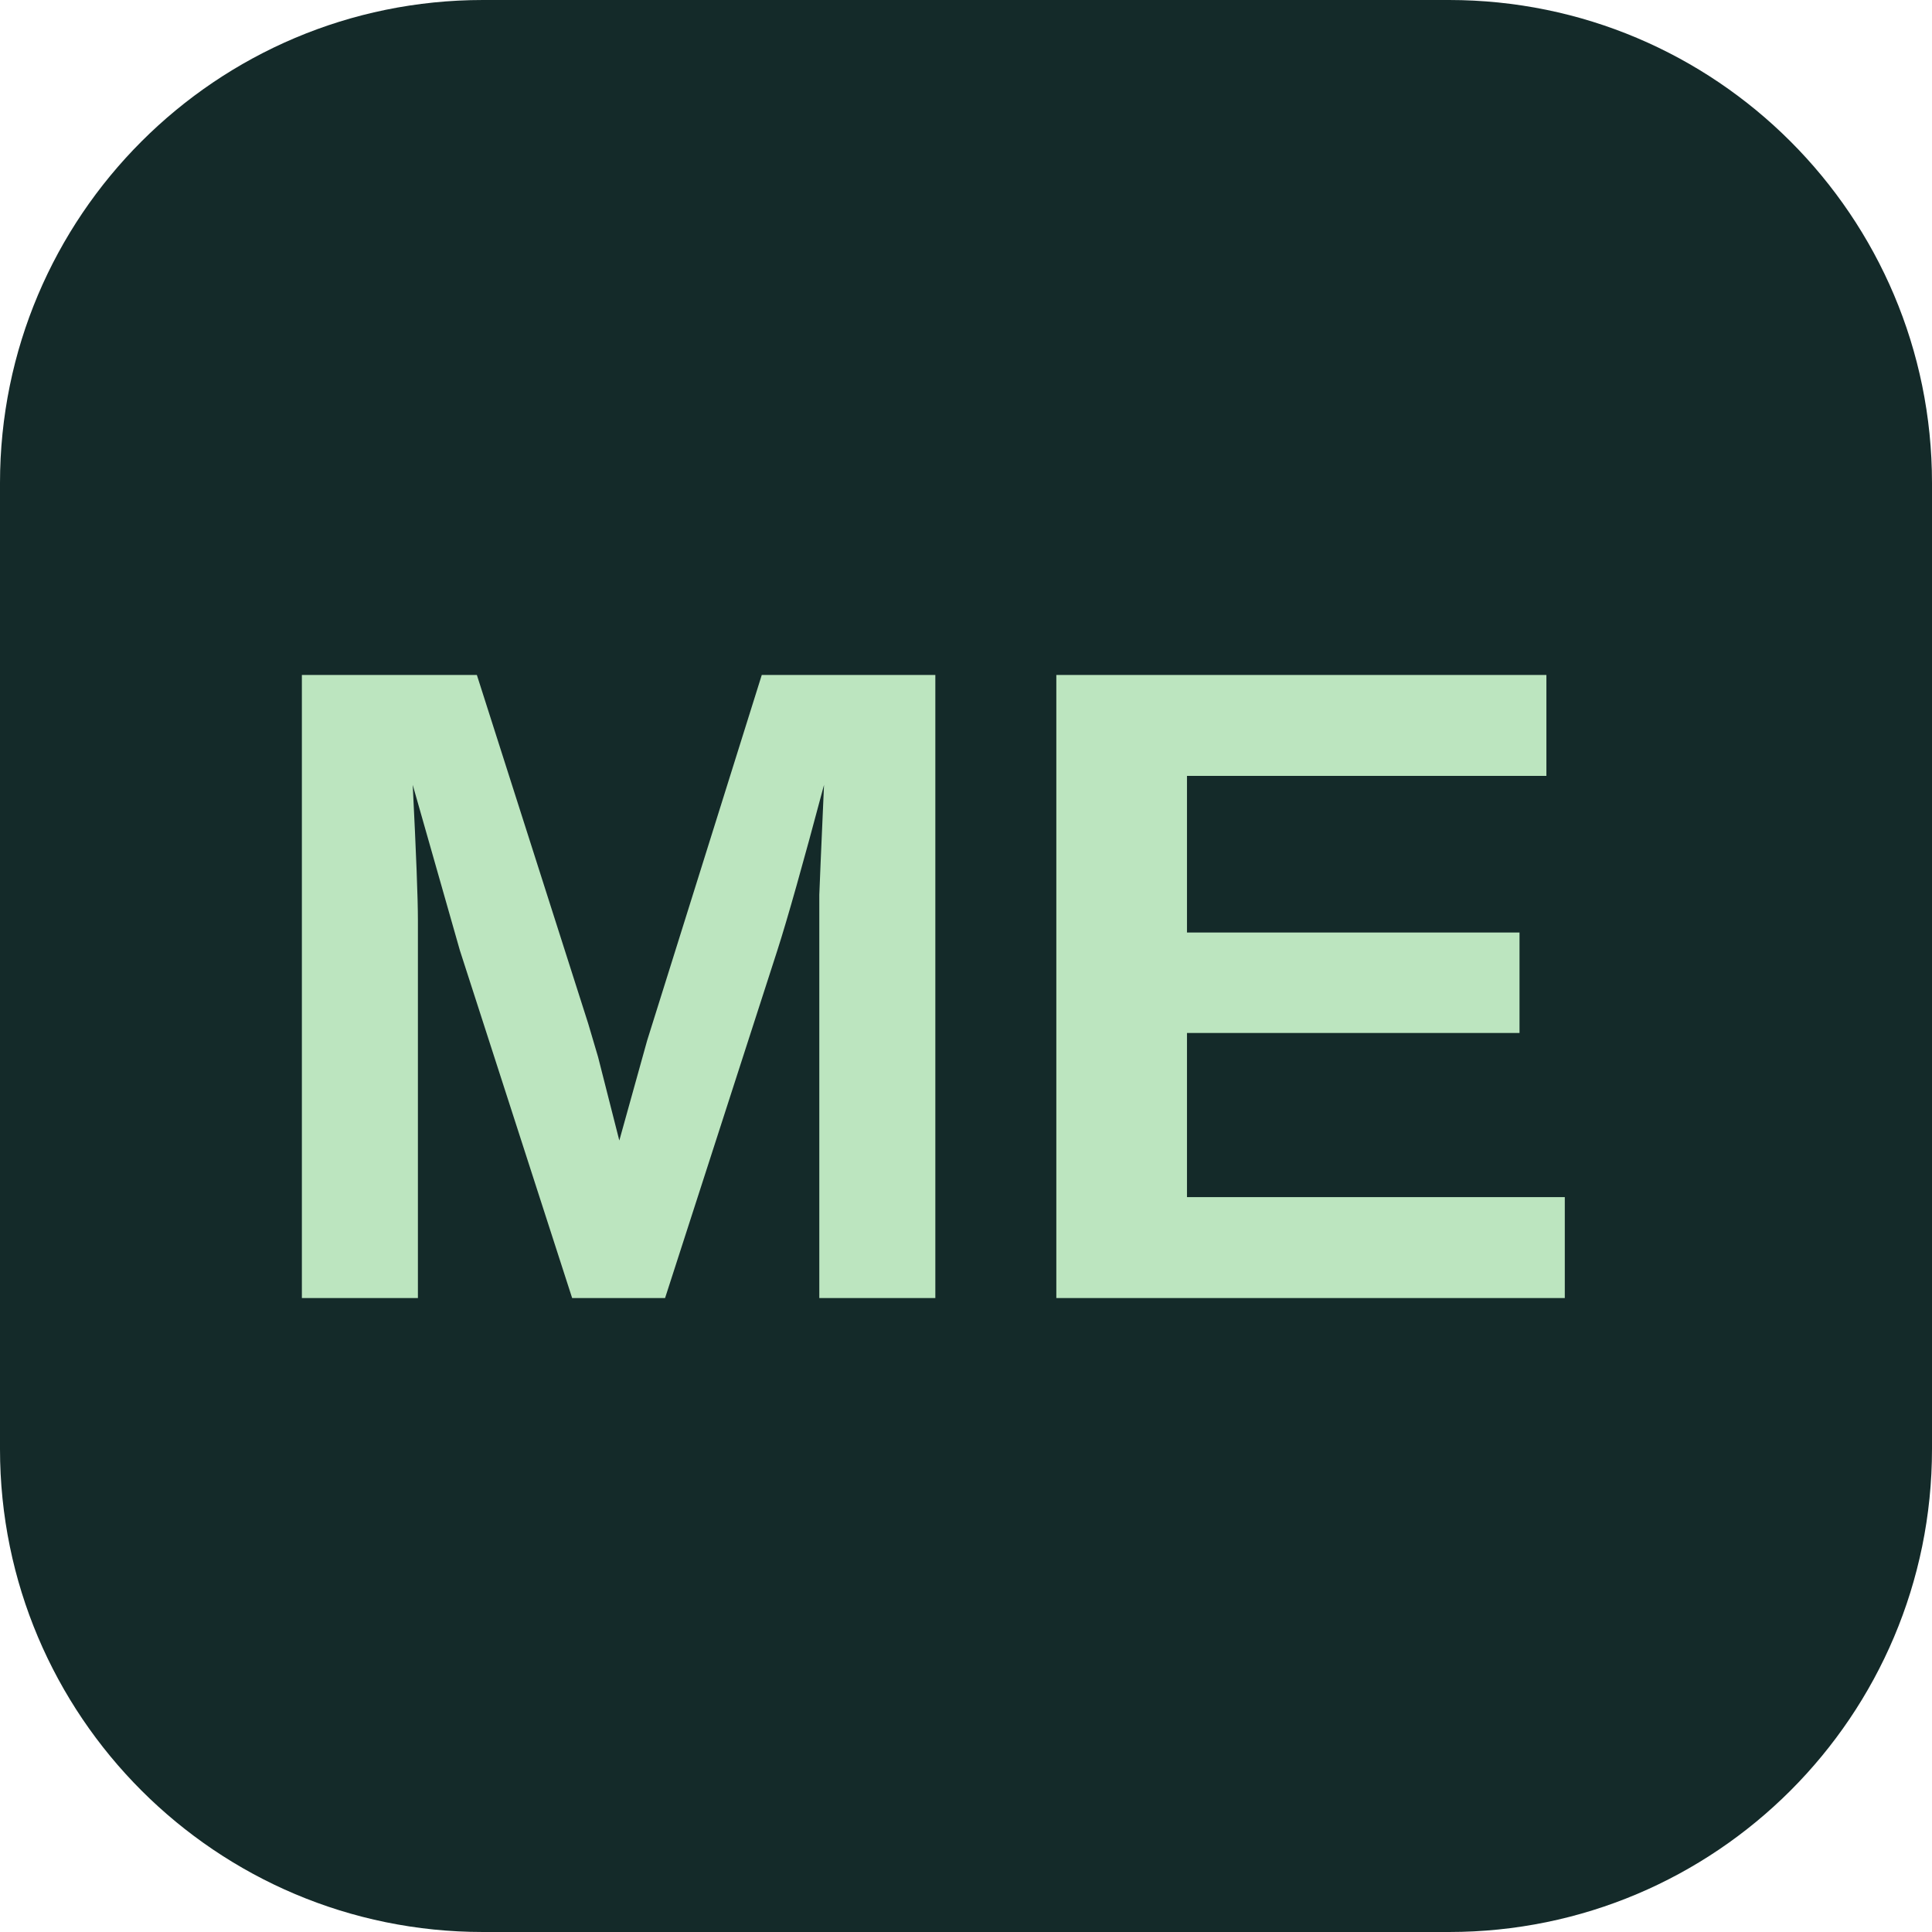
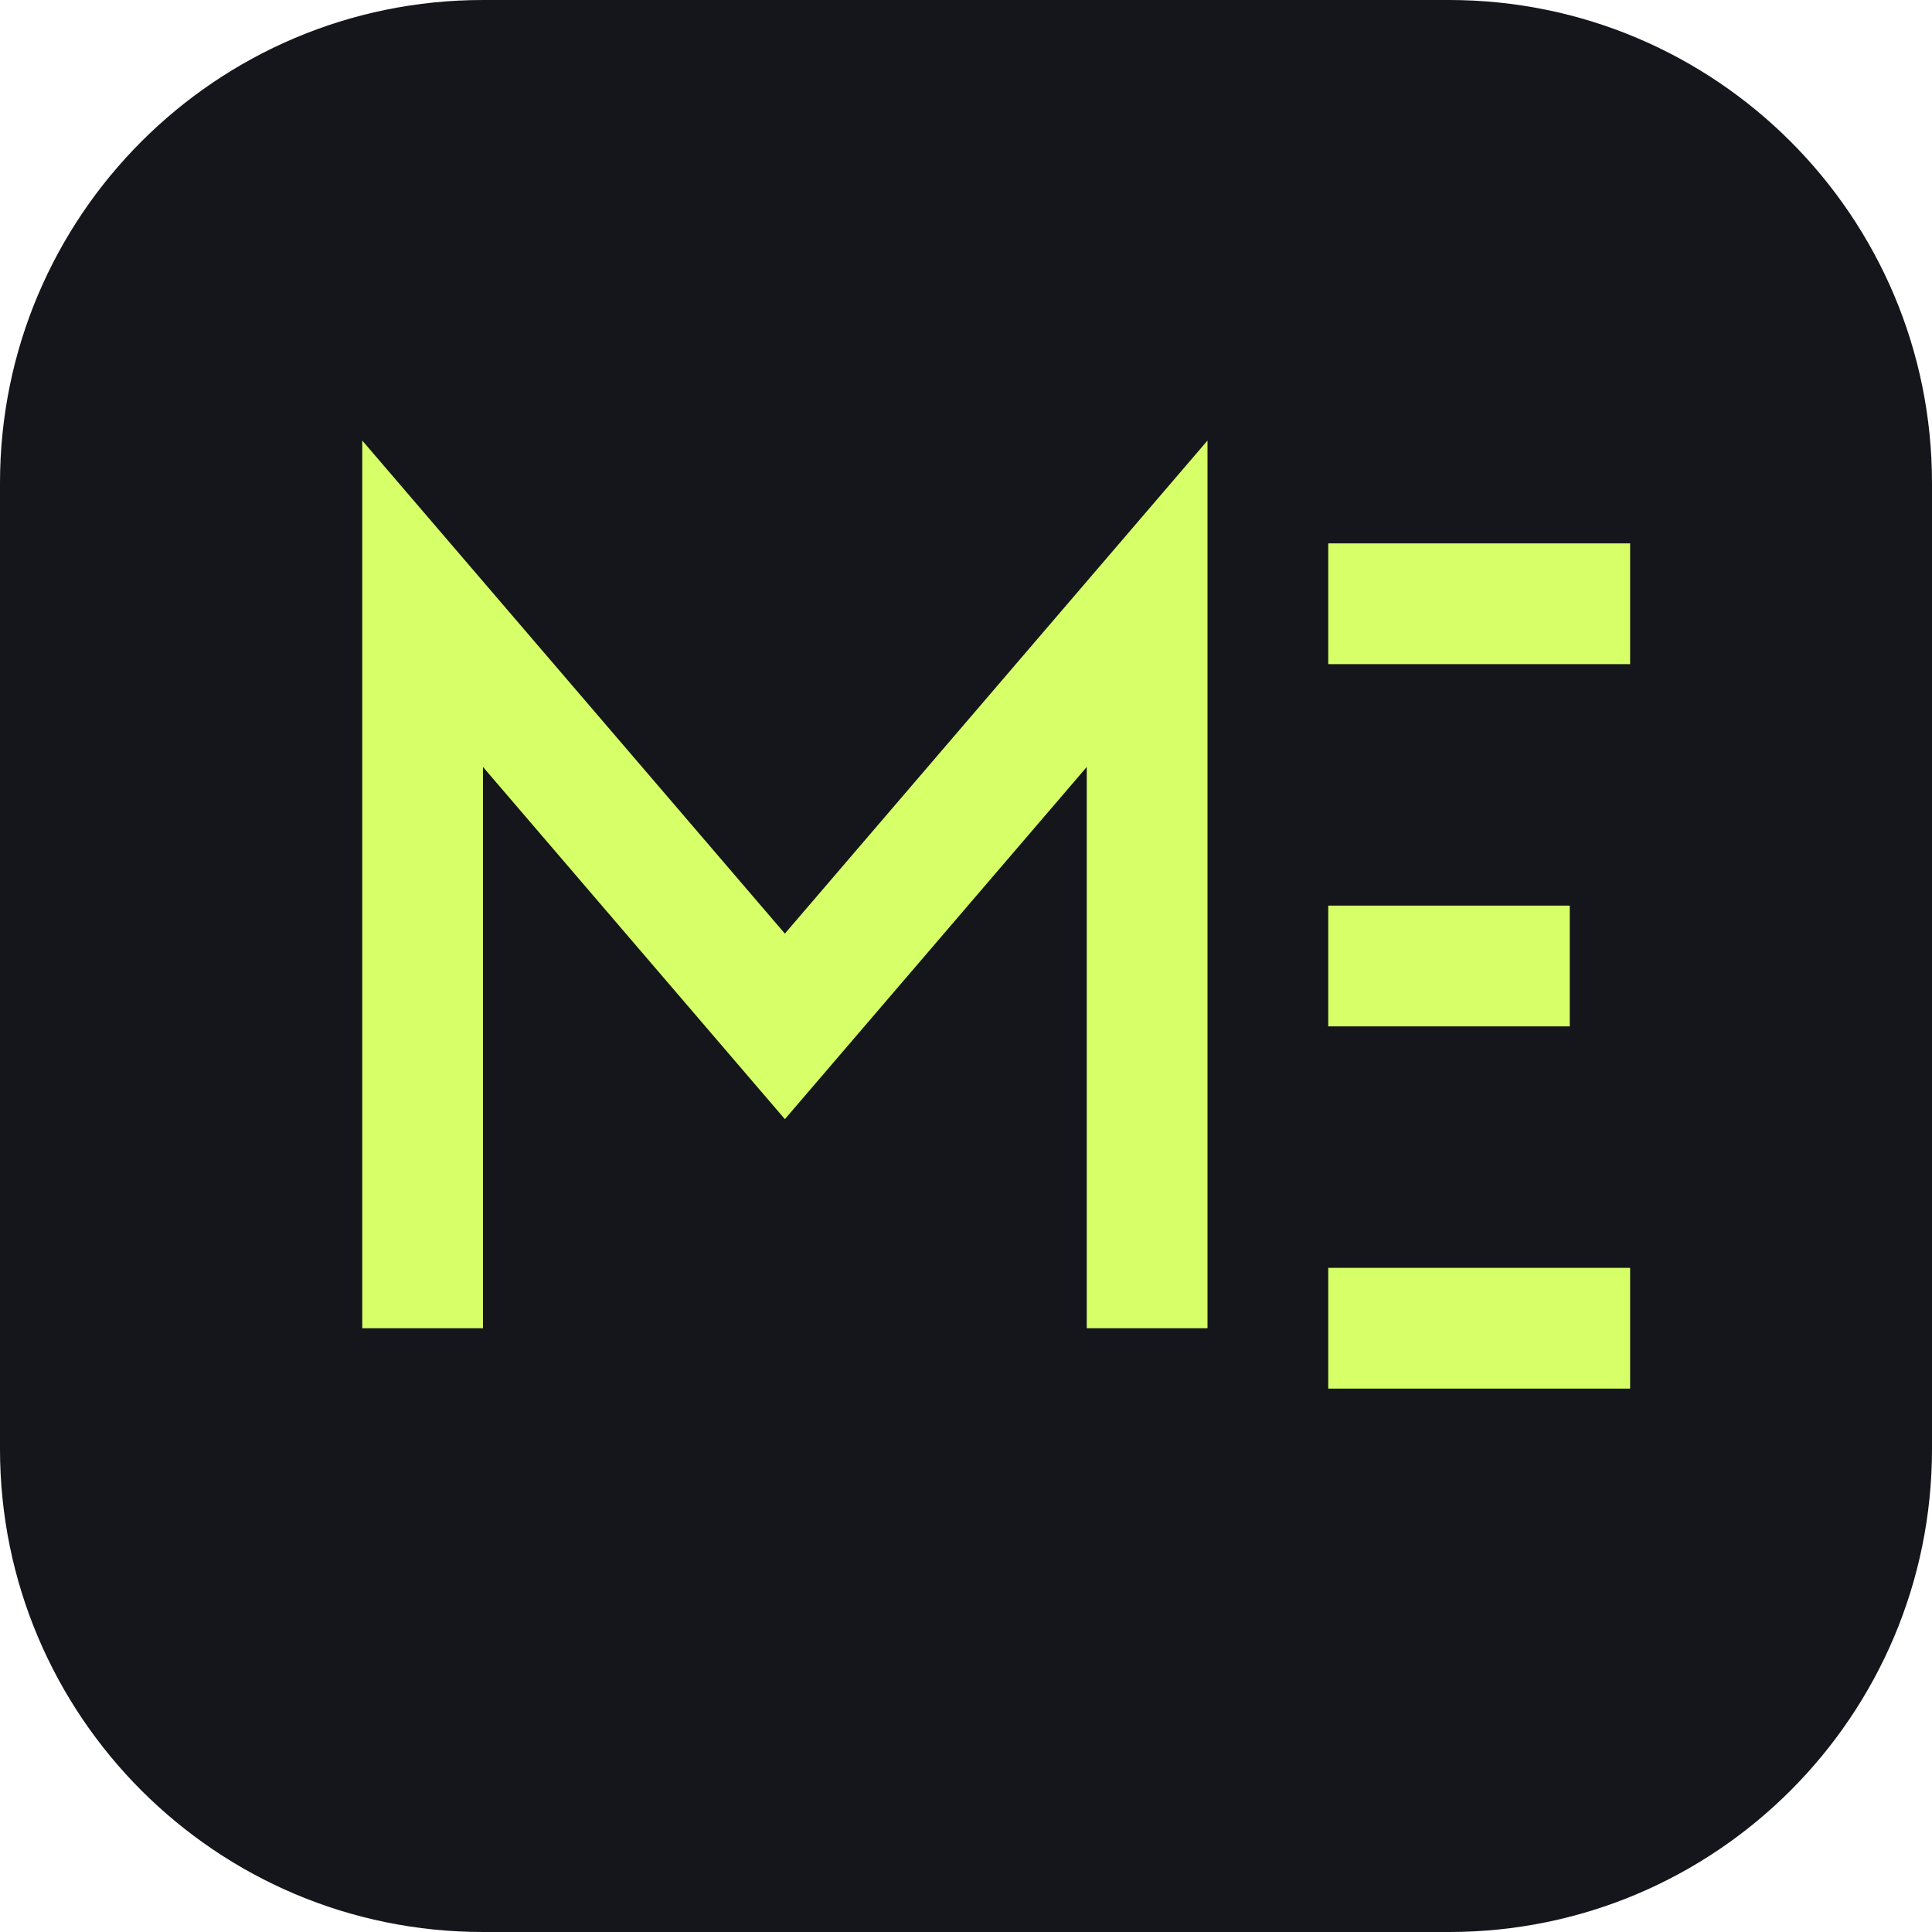
<svg xmlns="http://www.w3.org/2000/svg" viewBox="0 0 64 64">
-   <rect width="64" height="64" rx="16" fill="#142a29" />
-   <text x="8" y="43" font-family="Arial,sans-serif" font-size="30" font-weight="700" fill="#bce5bf">ME</text>
+   <rect width="64" height="64" rx="16" fill="#15161c" />
+   <path d="M14 44V20l12 14 12-14v24M44 20h10M44 32h8M44 44h10" stroke="#d7ff67" stroke-width="4" fill="none" />
</svg>
